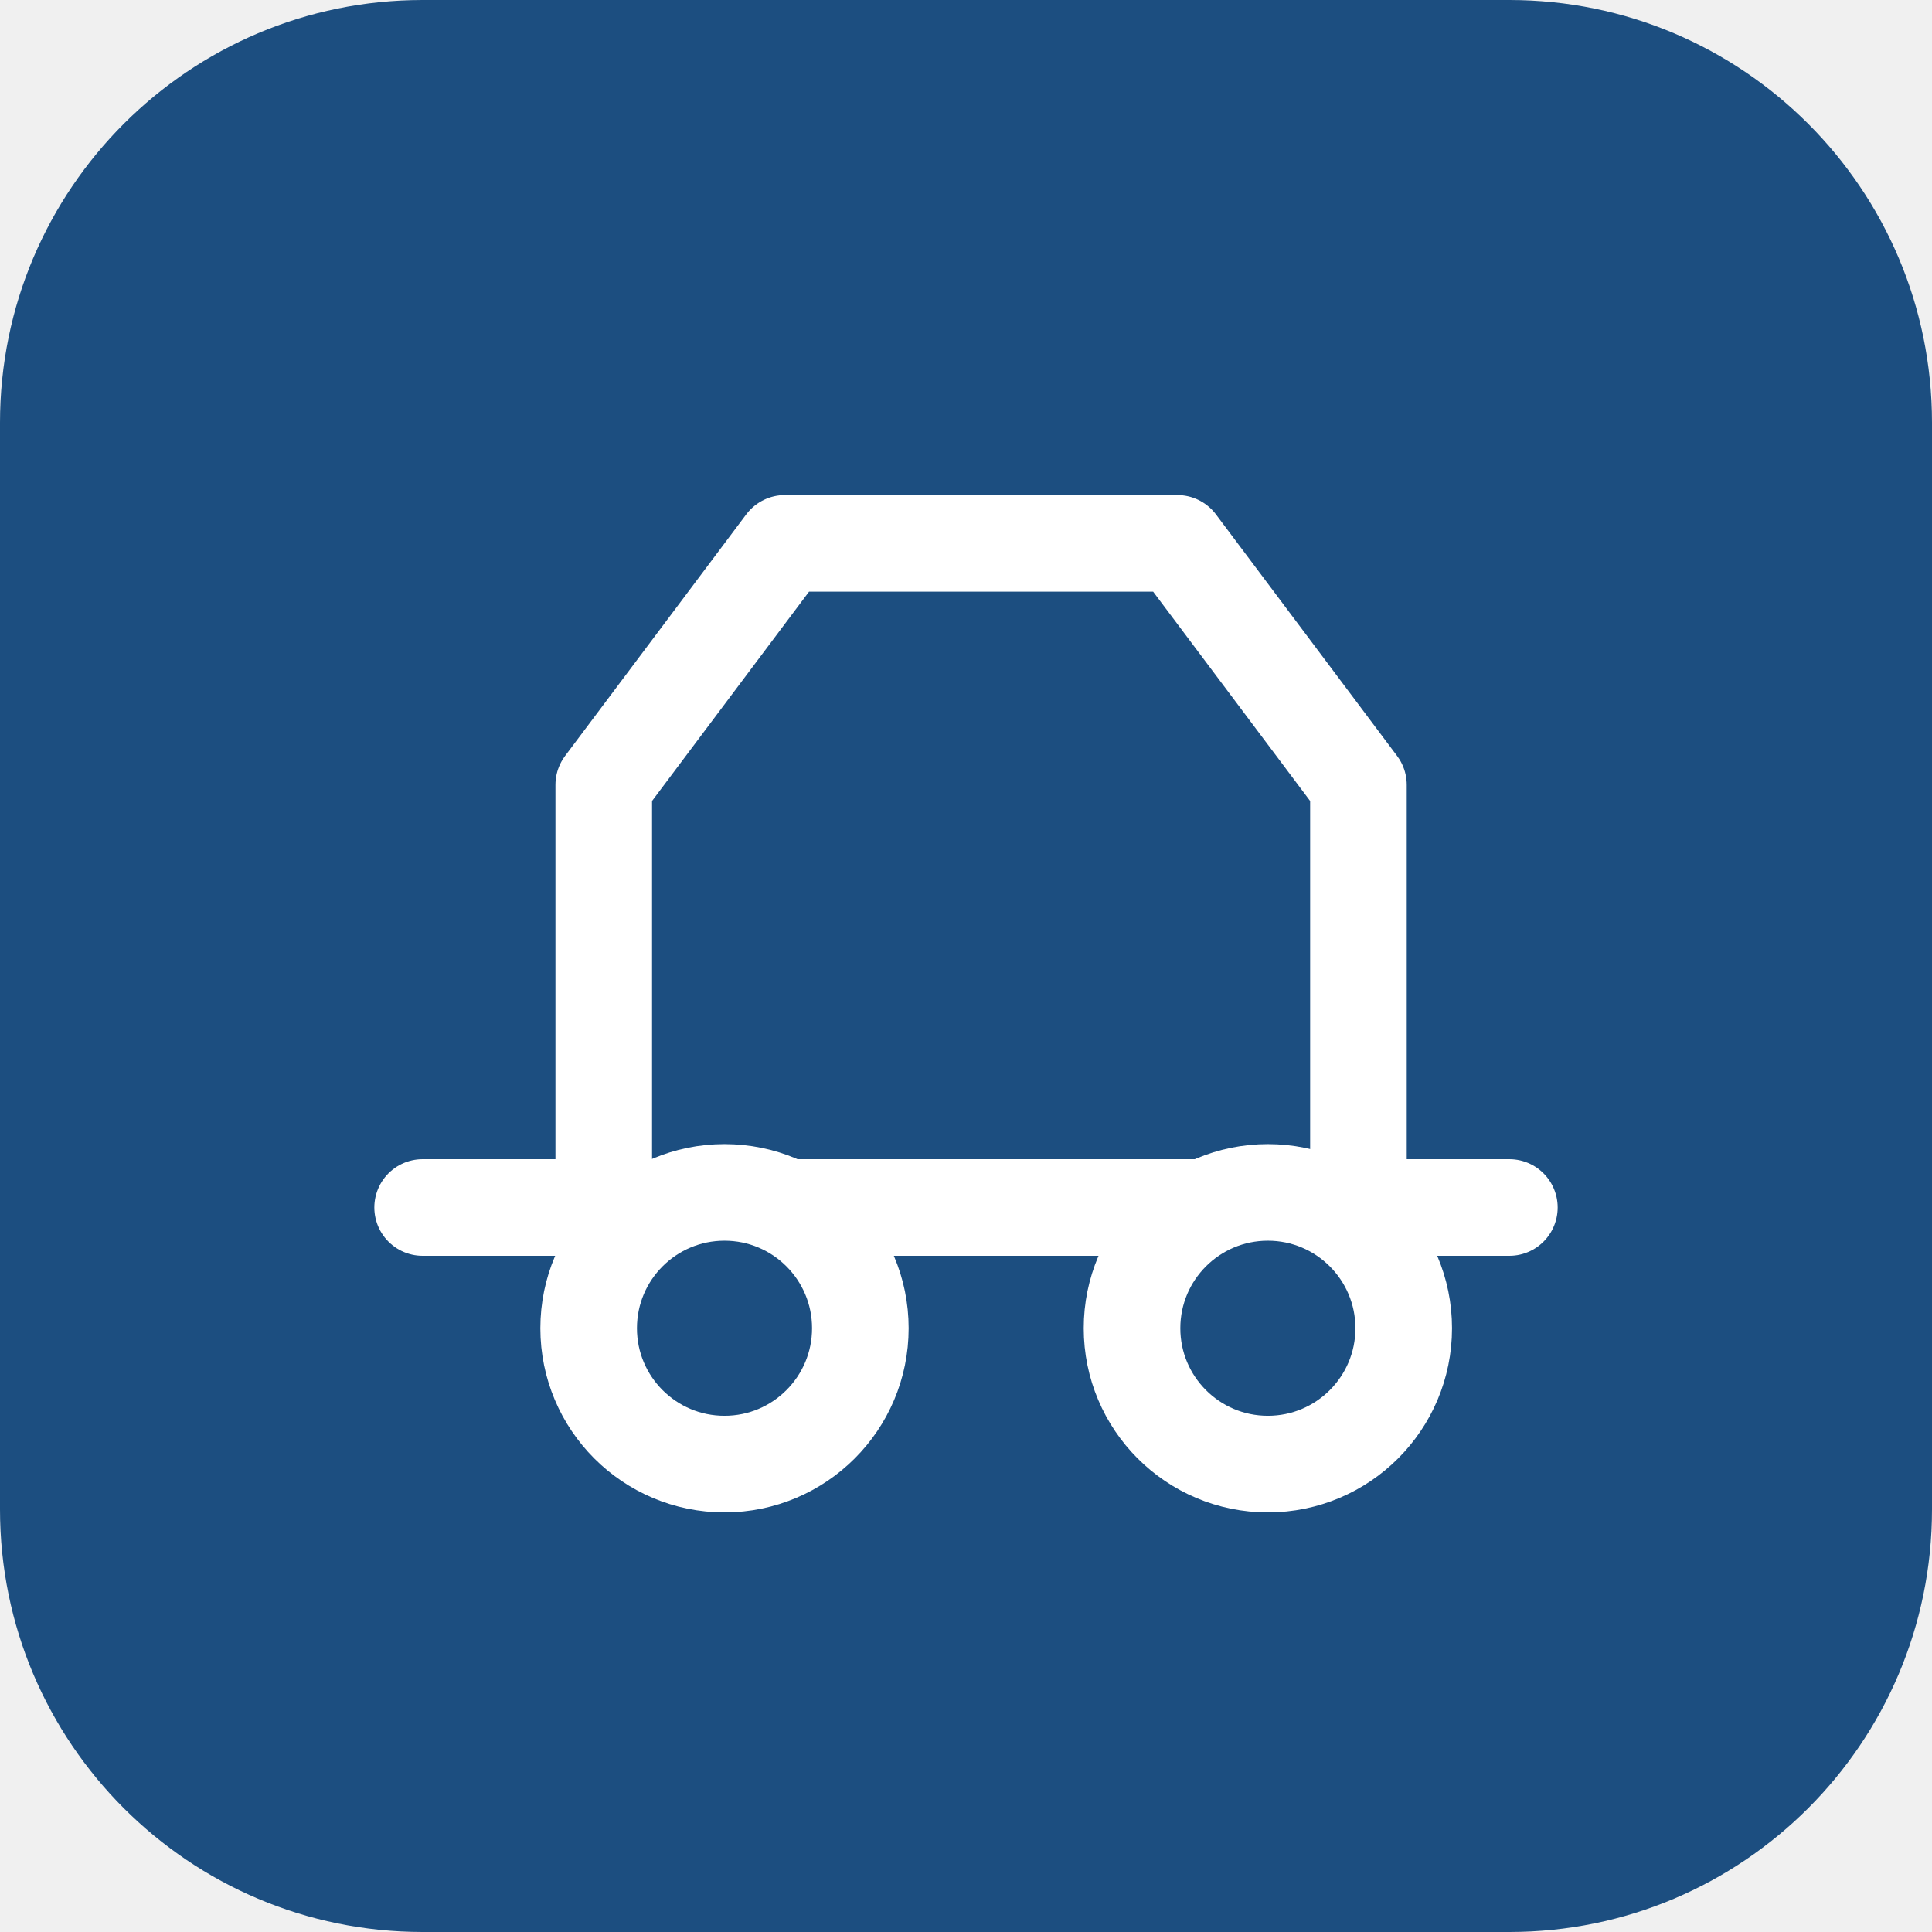
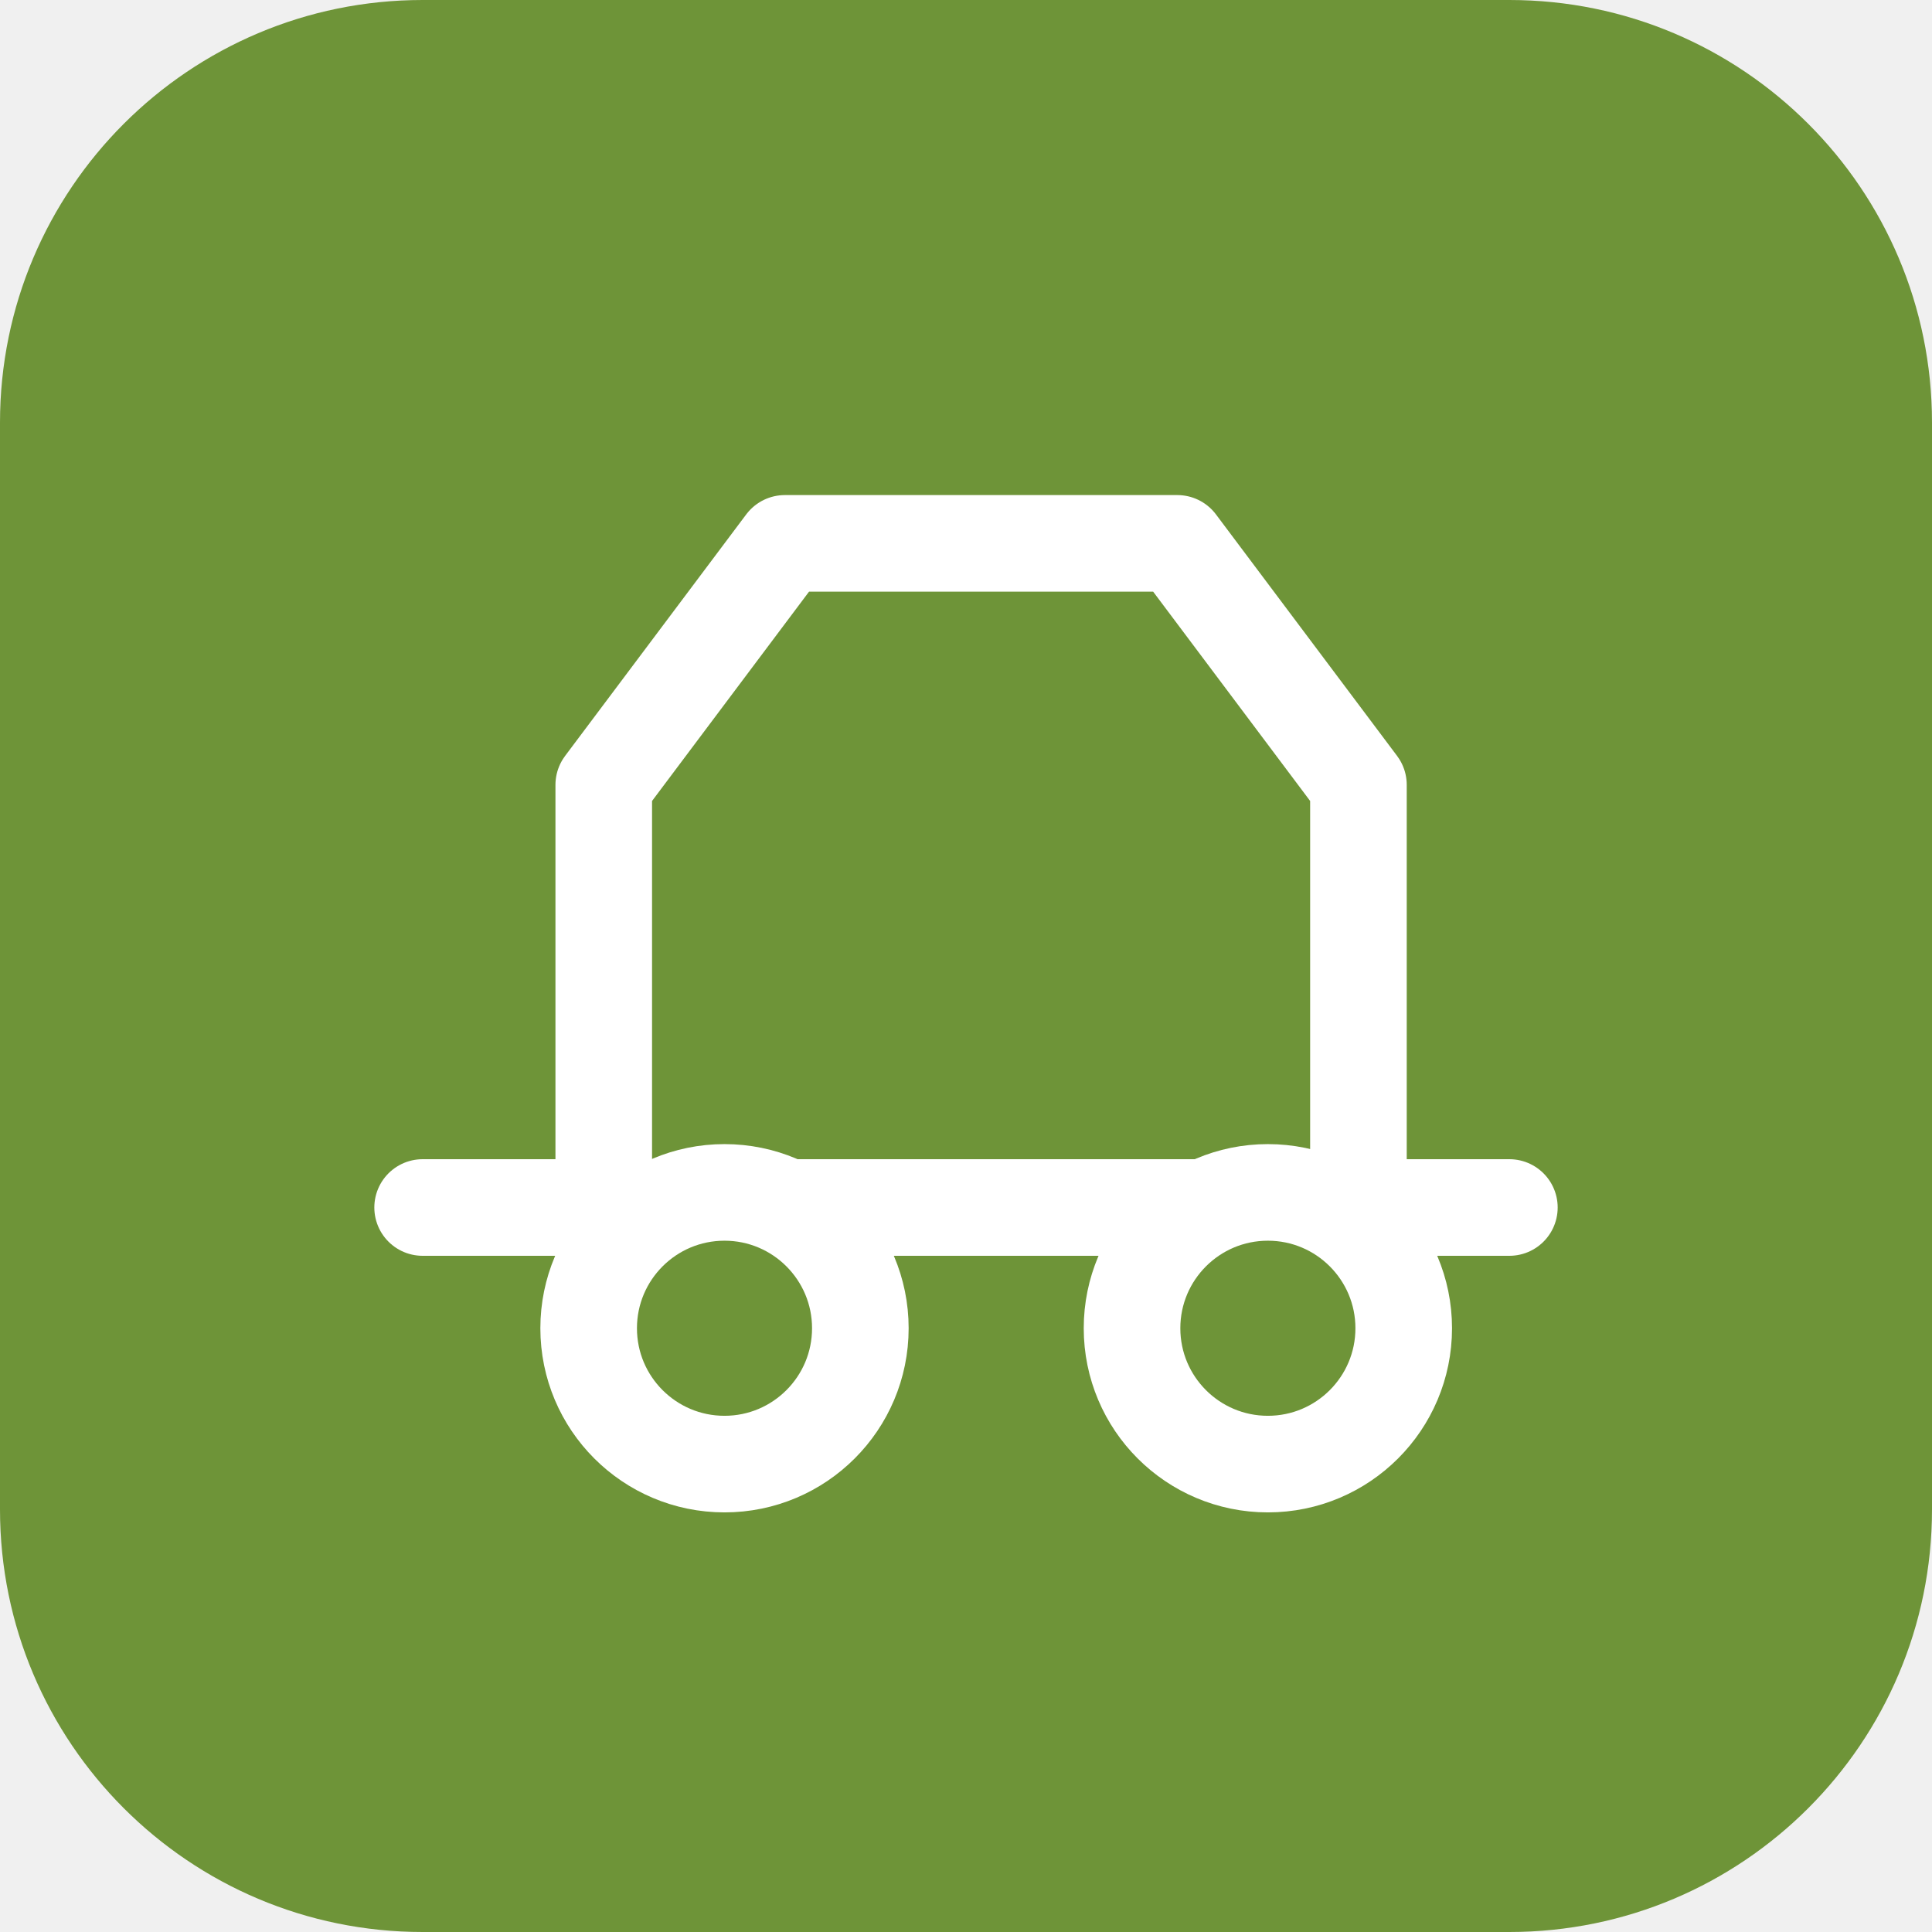
<svg xmlns="http://www.w3.org/2000/svg" viewBox="0 0 64 64" width="64" height="64">
-   <rect width="64" height="64" rx="14" fill="#1c4e80" />
+   <rect width="64" height="64" rx="14" fill="#6e9438" />
  <path d="M14 40h36M20 40V26l6-8h13l6 8v14" stroke="#fff" stroke-width="3.2" fill="none" stroke-linecap="round" stroke-linejoin="round" />
-   <circle cx="24" cy="44" r="4.5" fill="#1c4e80" stroke="#fff" stroke-width="3.2" />
-   <circle cx="42" cy="44" r="4.5" fill="#1c4e80" stroke="#fff" stroke-width="3.2" />
+   <circle cx="24" cy="44" r="4.5" fill="#6e9438" stroke="#fff" stroke-width="3.2" />
+   <circle cx="42" cy="44" r="4.5" fill="#6e9438" stroke="#fff" stroke-width="3.2" />
</svg>
